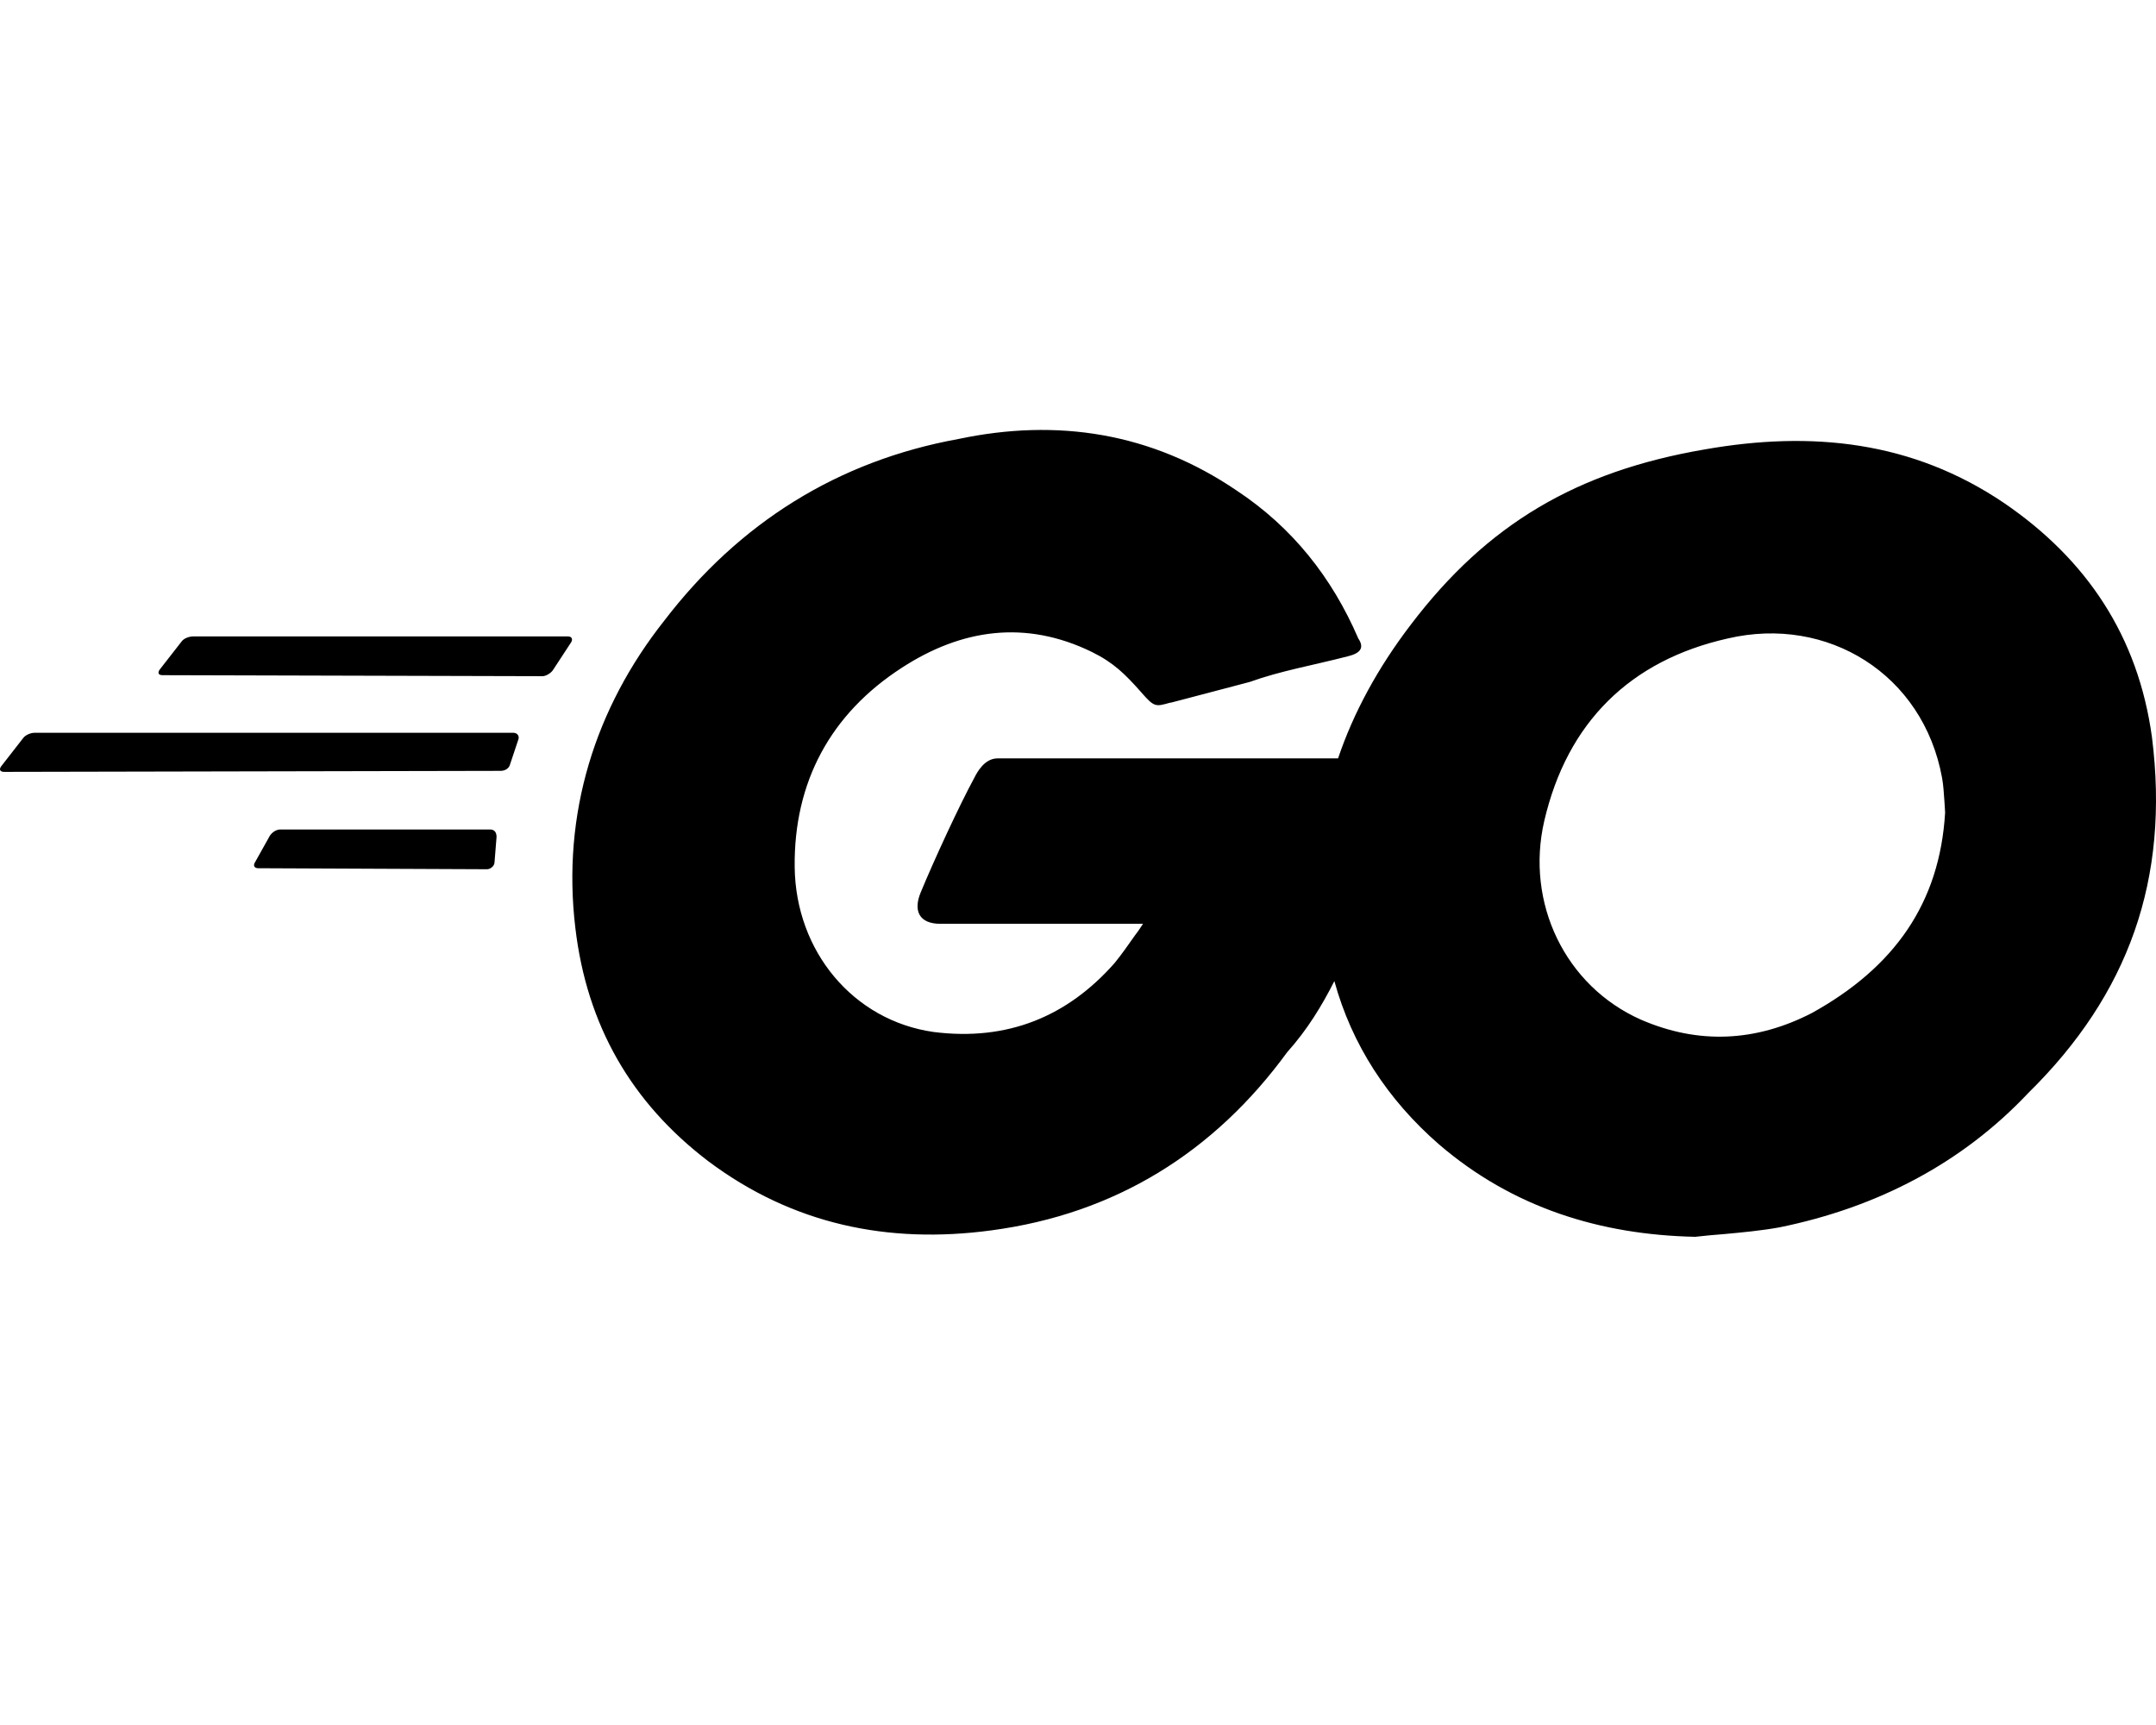
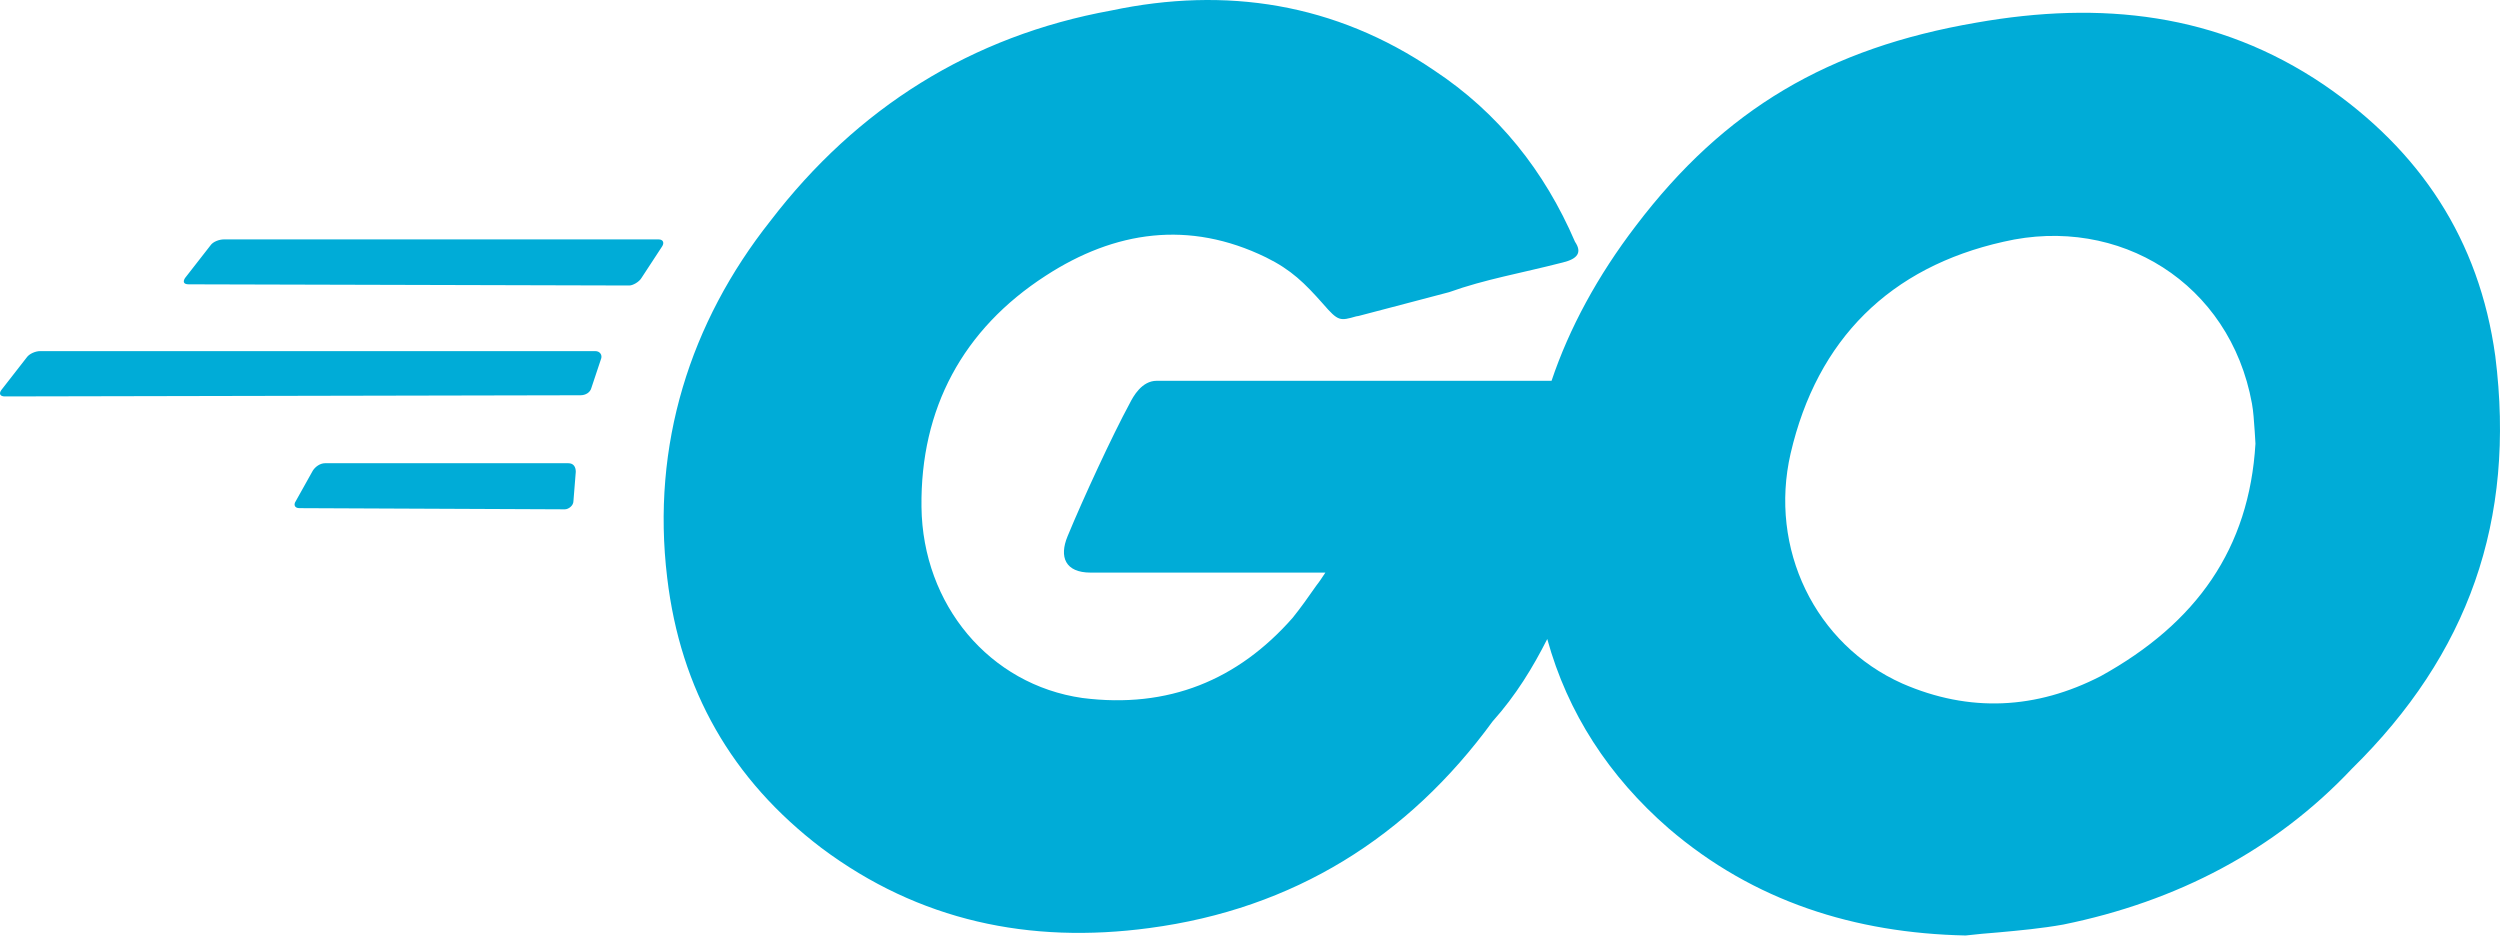
- <svg xmlns="http://www.w3.org/2000/svg" viewBox="0 0 640 512">
-   <path d="M400.1 194.8C389.2 197.6 380.2 199.1 371 202.4C363.7 204.3 356.3 206.3 347.8 208.5L347.2 208.6C343 209.8 342.6 209.9 338.7 205.4C334 200.1 330.6 196.7 324.1 193.5C304.4 183.9 285.4 186.7 267.7 198.2C246.5 211.9 235.6 232.2 235.9 257.4C236.2 282.4 253.3 302.9 277.1 306.3C299.1 309.1 316.9 301.7 330.9 285.8C333 283.2 334.9 280.5 337 277.5V277.5L337 277.5C337.8 276.5 338.5 275.4 339.3 274.2H279.2C272.7 274.2 271.1 270.2 273.3 264.9C277.3 255.2 284.8 239 289.2 230.9C290.1 229.1 292.3 225.1 296.1 225.1H397.2C401.7 211.7 409 198.2 418.8 185.4C441.5 155.5 468.1 139.9 506 133.4C537.8 127.8 567.7 130.9 594.9 149.3C619.5 166.1 634.7 188.9 638.8 218.8C644.1 260.9 631.9 295.1 602.1 324.4C582.4 345.3 557.2 358.4 528.2 364.3C522.6 365.3 517.1 365.8 511.7 366.3C508.8 366.5 506 366.8 503.2 367.1C474.9 366.5 449 358.4 427.2 339.7C411.9 326.4 401.3 310.1 396.1 291.2C392.4 298.5 388.1 305.6 382.1 312.3C360.5 341.9 331.2 360.3 294.2 365.2C263.6 369.3 235.3 363.4 210.3 344.7C187.3 327.2 174.2 304.2 170.8 275.5C166.7 241.5 176.7 210.1 197.2 184.2C219.4 155.2 248.7 136.8 284.5 130.3C313.8 124.1 341.8 128.4 367.1 145.6C383.6 156.5 395.4 171.4 403.2 189.5C405.1 192.3 403.8 193.9 400.1 194.8zM48.3 200.4C47.05 200.4 46.74 199.8 47.36 198.8L53.91 190.4C54.53 189.5 56.09 188.9 57.34 188.9H168.6C169.8 188.9 170.1 189.8 169.5 190.7L164.2 198.8C163.6 199.8 162 200.7 161.1 200.7L48.3 200.4zM1.246 229.1C0 229.1-.312 228.4 .312 227.5L6.855 219.1C7.479 218.2 9.037 217.5 10.28 217.5H152.4C153.6 217.5 154.2 218.5 153.9 219.4L151.4 226.9C151.1 228.1 149.9 228.8 148.6 228.8L1.246 229.1zM75.72 255.9C75.1 256.8 75.41 257.7 76.65 257.7L144.6 258C145.5 258 146.8 257.1 146.8 255.9L147.4 248.4C147.4 247.1 146.8 246.2 145.5 246.2H83.2C81.95 246.2 80.71 247.1 80.08 248.1L75.72 255.9zM577.2 237.9C577 235.3 576.9 233.1 576.5 230.9C570.9 200.1 542.5 182.6 512.9 189.5C483.9 196 465.2 214.4 458.4 243.7C452.8 268 464.6 292.6 487 302.6C504.2 310.1 521.3 309.2 537.8 300.7C562.4 287.1 575.8 268 577.4 241.2C577.3 240 577.3 238.9 577.2 237.9z" />
+ <svg xmlns="http://www.w3.org/2000/svg" viewBox="0 127.613 640.004 239.487" width="640.004" height="239.487">
+   <path d="M400.1 194.8C389.2 197.6 380.2 199.1 371 202.4C363.7 204.3 356.3 206.3 347.8 208.5L347.2 208.6C343 209.8 342.6 209.9 338.7 205.4C334 200.1 330.6 196.7 324.1 193.5C304.4 183.9 285.4 186.7 267.7 198.2C246.5 211.9 235.6 232.2 235.9 257.4C236.2 282.4 253.3 302.9 277.1 306.3C299.1 309.1 316.9 301.7 330.9 285.8C333 283.2 334.9 280.5 337 277.5V277.5L337 277.5C337.8 276.5 338.5 275.4 339.3 274.2H279.2C272.7 274.2 271.1 270.2 273.3 264.9C277.3 255.2 284.8 239 289.2 230.9C290.1 229.1 292.3 225.1 296.1 225.1H397.2C401.7 211.7 409 198.2 418.8 185.4C441.5 155.5 468.1 139.9 506 133.4C537.8 127.8 567.7 130.9 594.9 149.3C619.5 166.1 634.7 188.9 638.8 218.8C644.1 260.9 631.9 295.1 602.1 324.4C582.4 345.3 557.2 358.4 528.2 364.3C522.6 365.3 517.1 365.8 511.7 366.3C508.8 366.5 506 366.8 503.2 367.1C474.9 366.5 449 358.4 427.2 339.7C411.9 326.4 401.3 310.1 396.1 291.2C392.4 298.5 388.1 305.6 382.1 312.3C360.5 341.9 331.2 360.3 294.2 365.2C263.6 369.3 235.3 363.4 210.3 344.7C187.3 327.2 174.2 304.2 170.8 275.5C166.7 241.5 176.7 210.1 197.2 184.2C219.4 155.2 248.7 136.8 284.5 130.3C313.8 124.1 341.8 128.4 367.1 145.6C383.6 156.5 395.4 171.4 403.2 189.5C405.1 192.3 403.8 193.9 400.1 194.8zM48.3 200.4C47.05 200.4 46.74 199.8 47.36 198.8L53.91 190.4C54.53 189.5 56.09 188.9 57.34 188.9H168.6C169.8 188.9 170.1 189.8 169.5 190.7L164.2 198.8C163.6 199.8 162 200.7 161.1 200.7L48.3 200.4zM1.246 229.1C0 229.1-.312 228.4 .312 227.5L6.855 219.1C7.479 218.2 9.037 217.5 10.28 217.5H152.4C153.6 217.5 154.2 218.5 153.9 219.4L151.4 226.9C151.1 228.1 149.9 228.8 148.6 228.8L1.246 229.1zM75.72 255.9C75.1 256.8 75.41 257.7 76.65 257.7L144.6 258C145.5 258 146.8 257.1 146.8 255.9L147.4 248.4C147.4 247.1 146.8 246.2 145.5 246.2H83.2C81.95 246.2 80.71 247.1 80.08 248.1L75.72 255.9zM577.2 237.9C577 235.3 576.9 233.1 576.5 230.9C570.9 200.1 542.5 182.6 512.9 189.5C483.9 196 465.2 214.4 458.4 243.7C452.8 268 464.6 292.6 487 302.6C504.2 310.1 521.3 309.2 537.8 300.7C562.4 287.1 575.8 268 577.4 241.2C577.3 240 577.3 238.9 577.2 237.9z" style="fill: rgb(0, 172, 215);" transform="matrix(1, 0, 0, 1, 0, 3.552713678800501e-15)" />
</svg>
